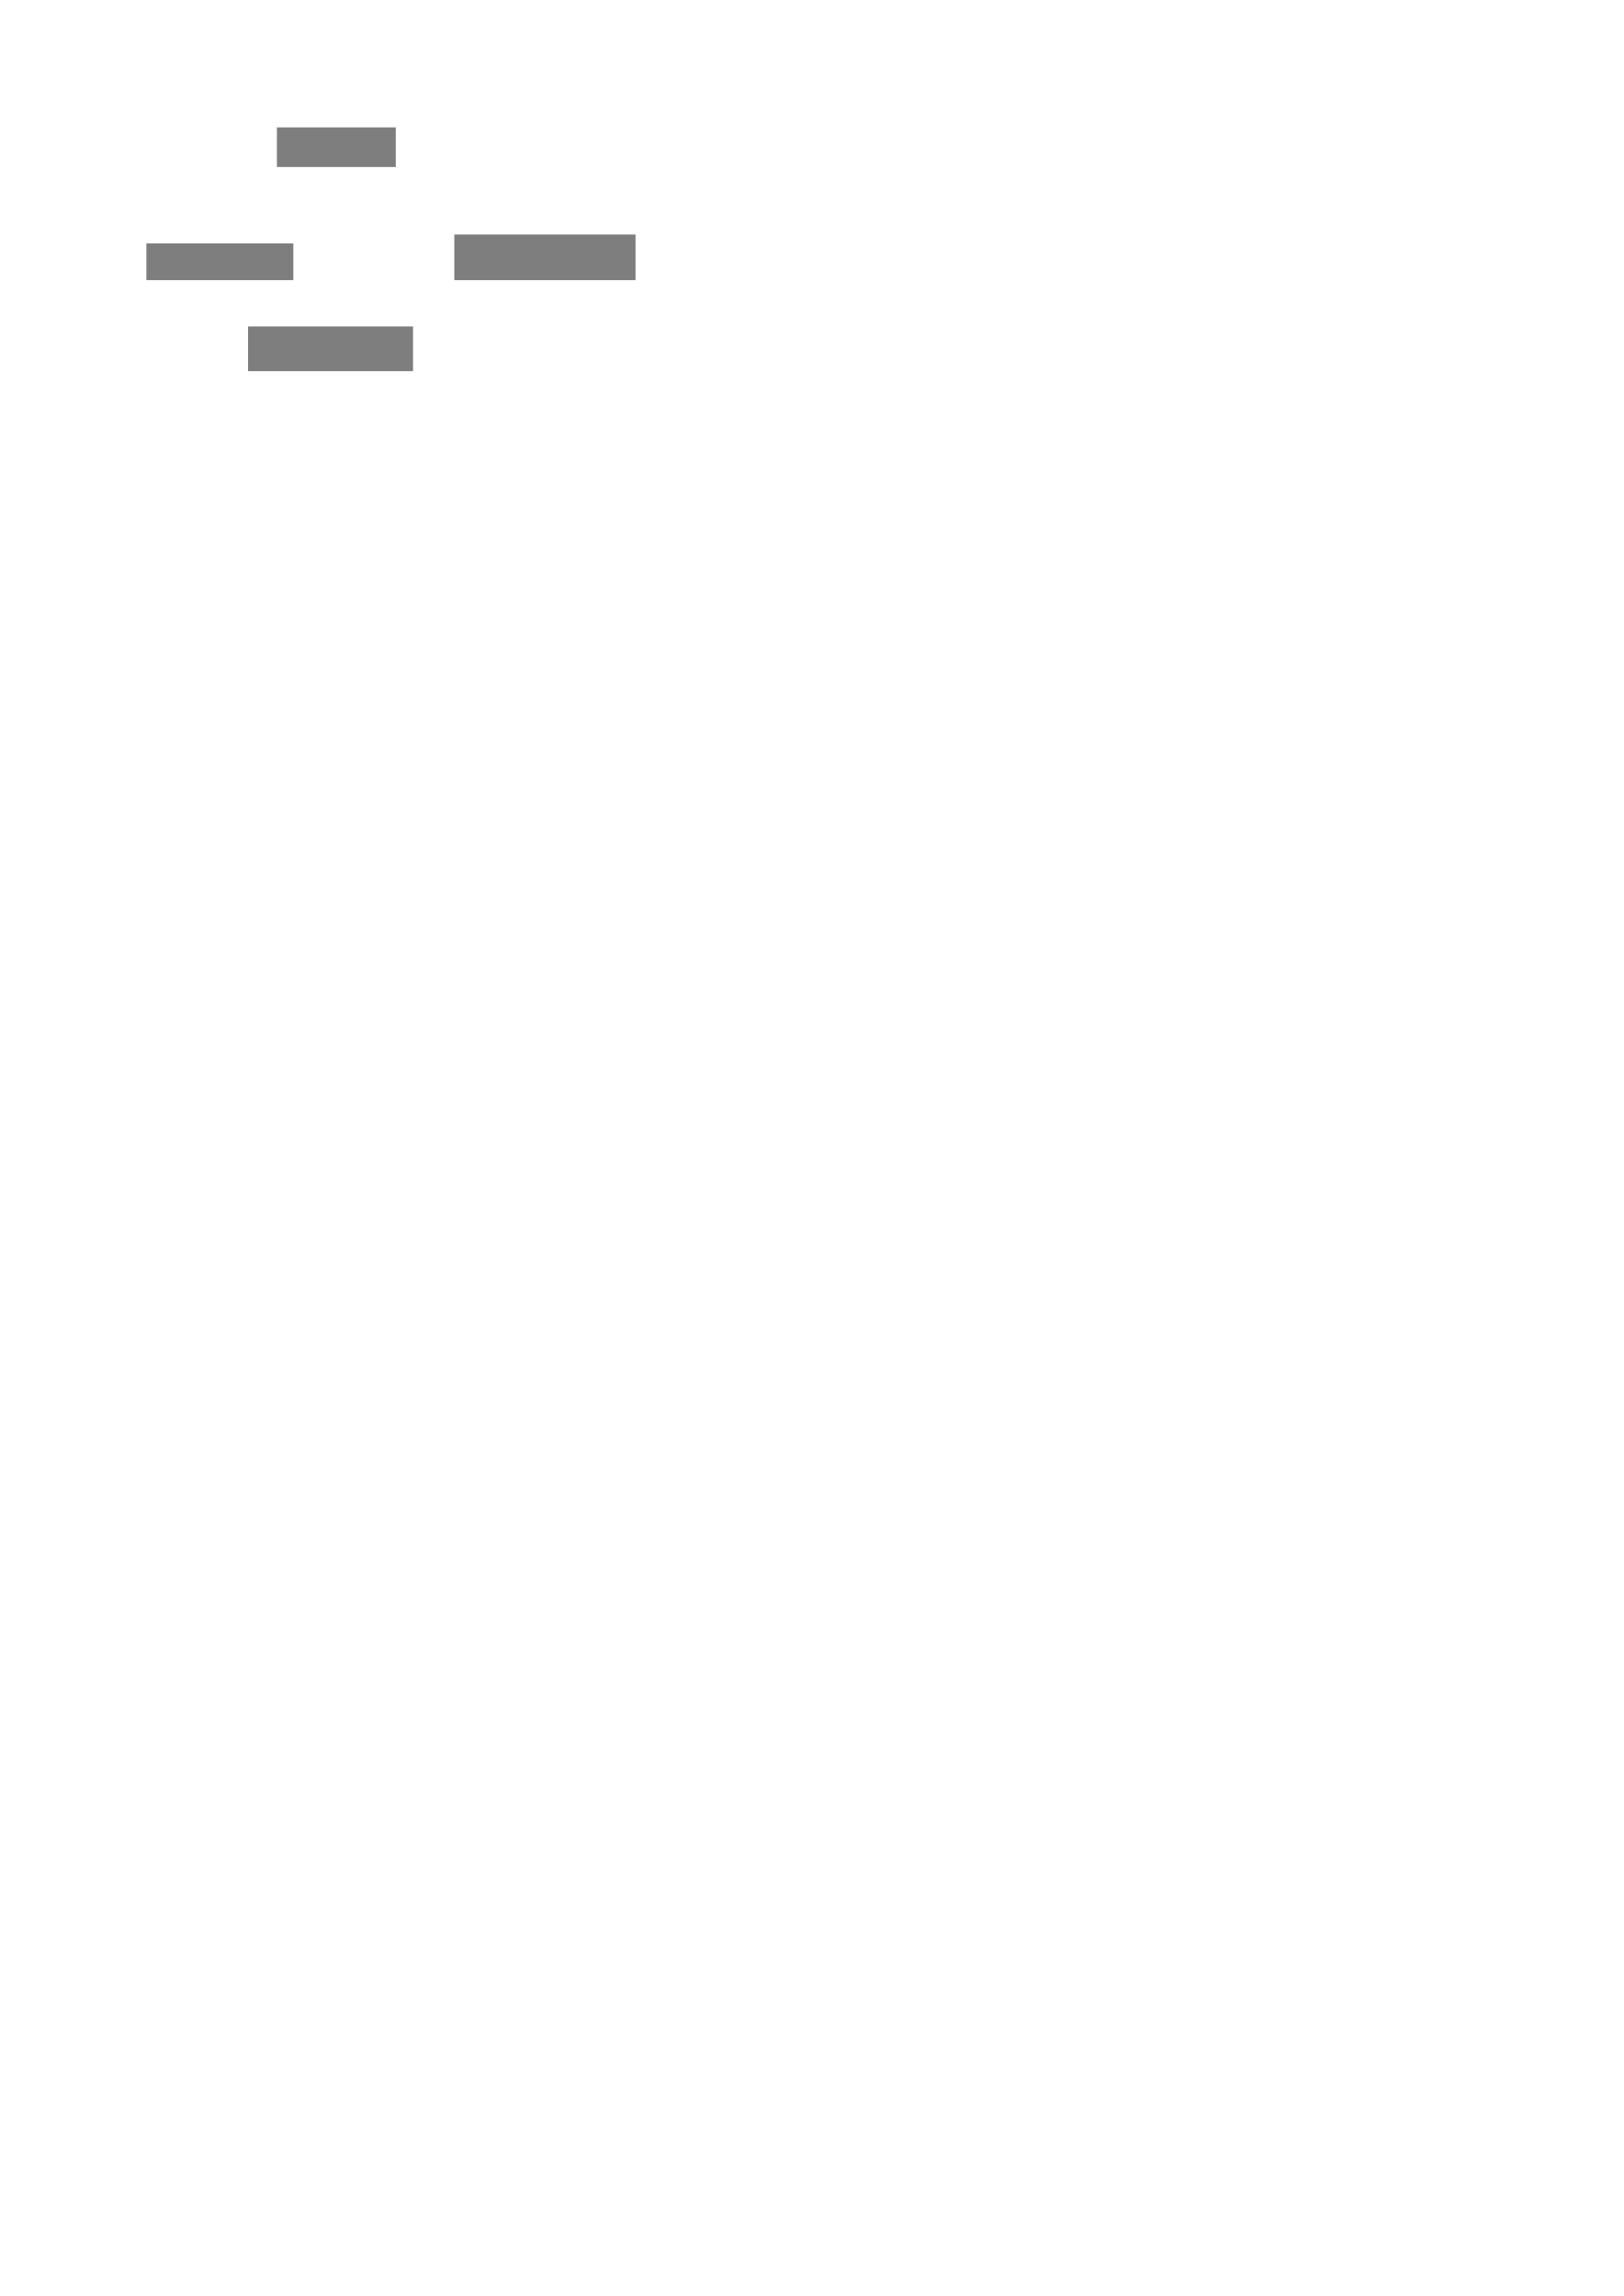
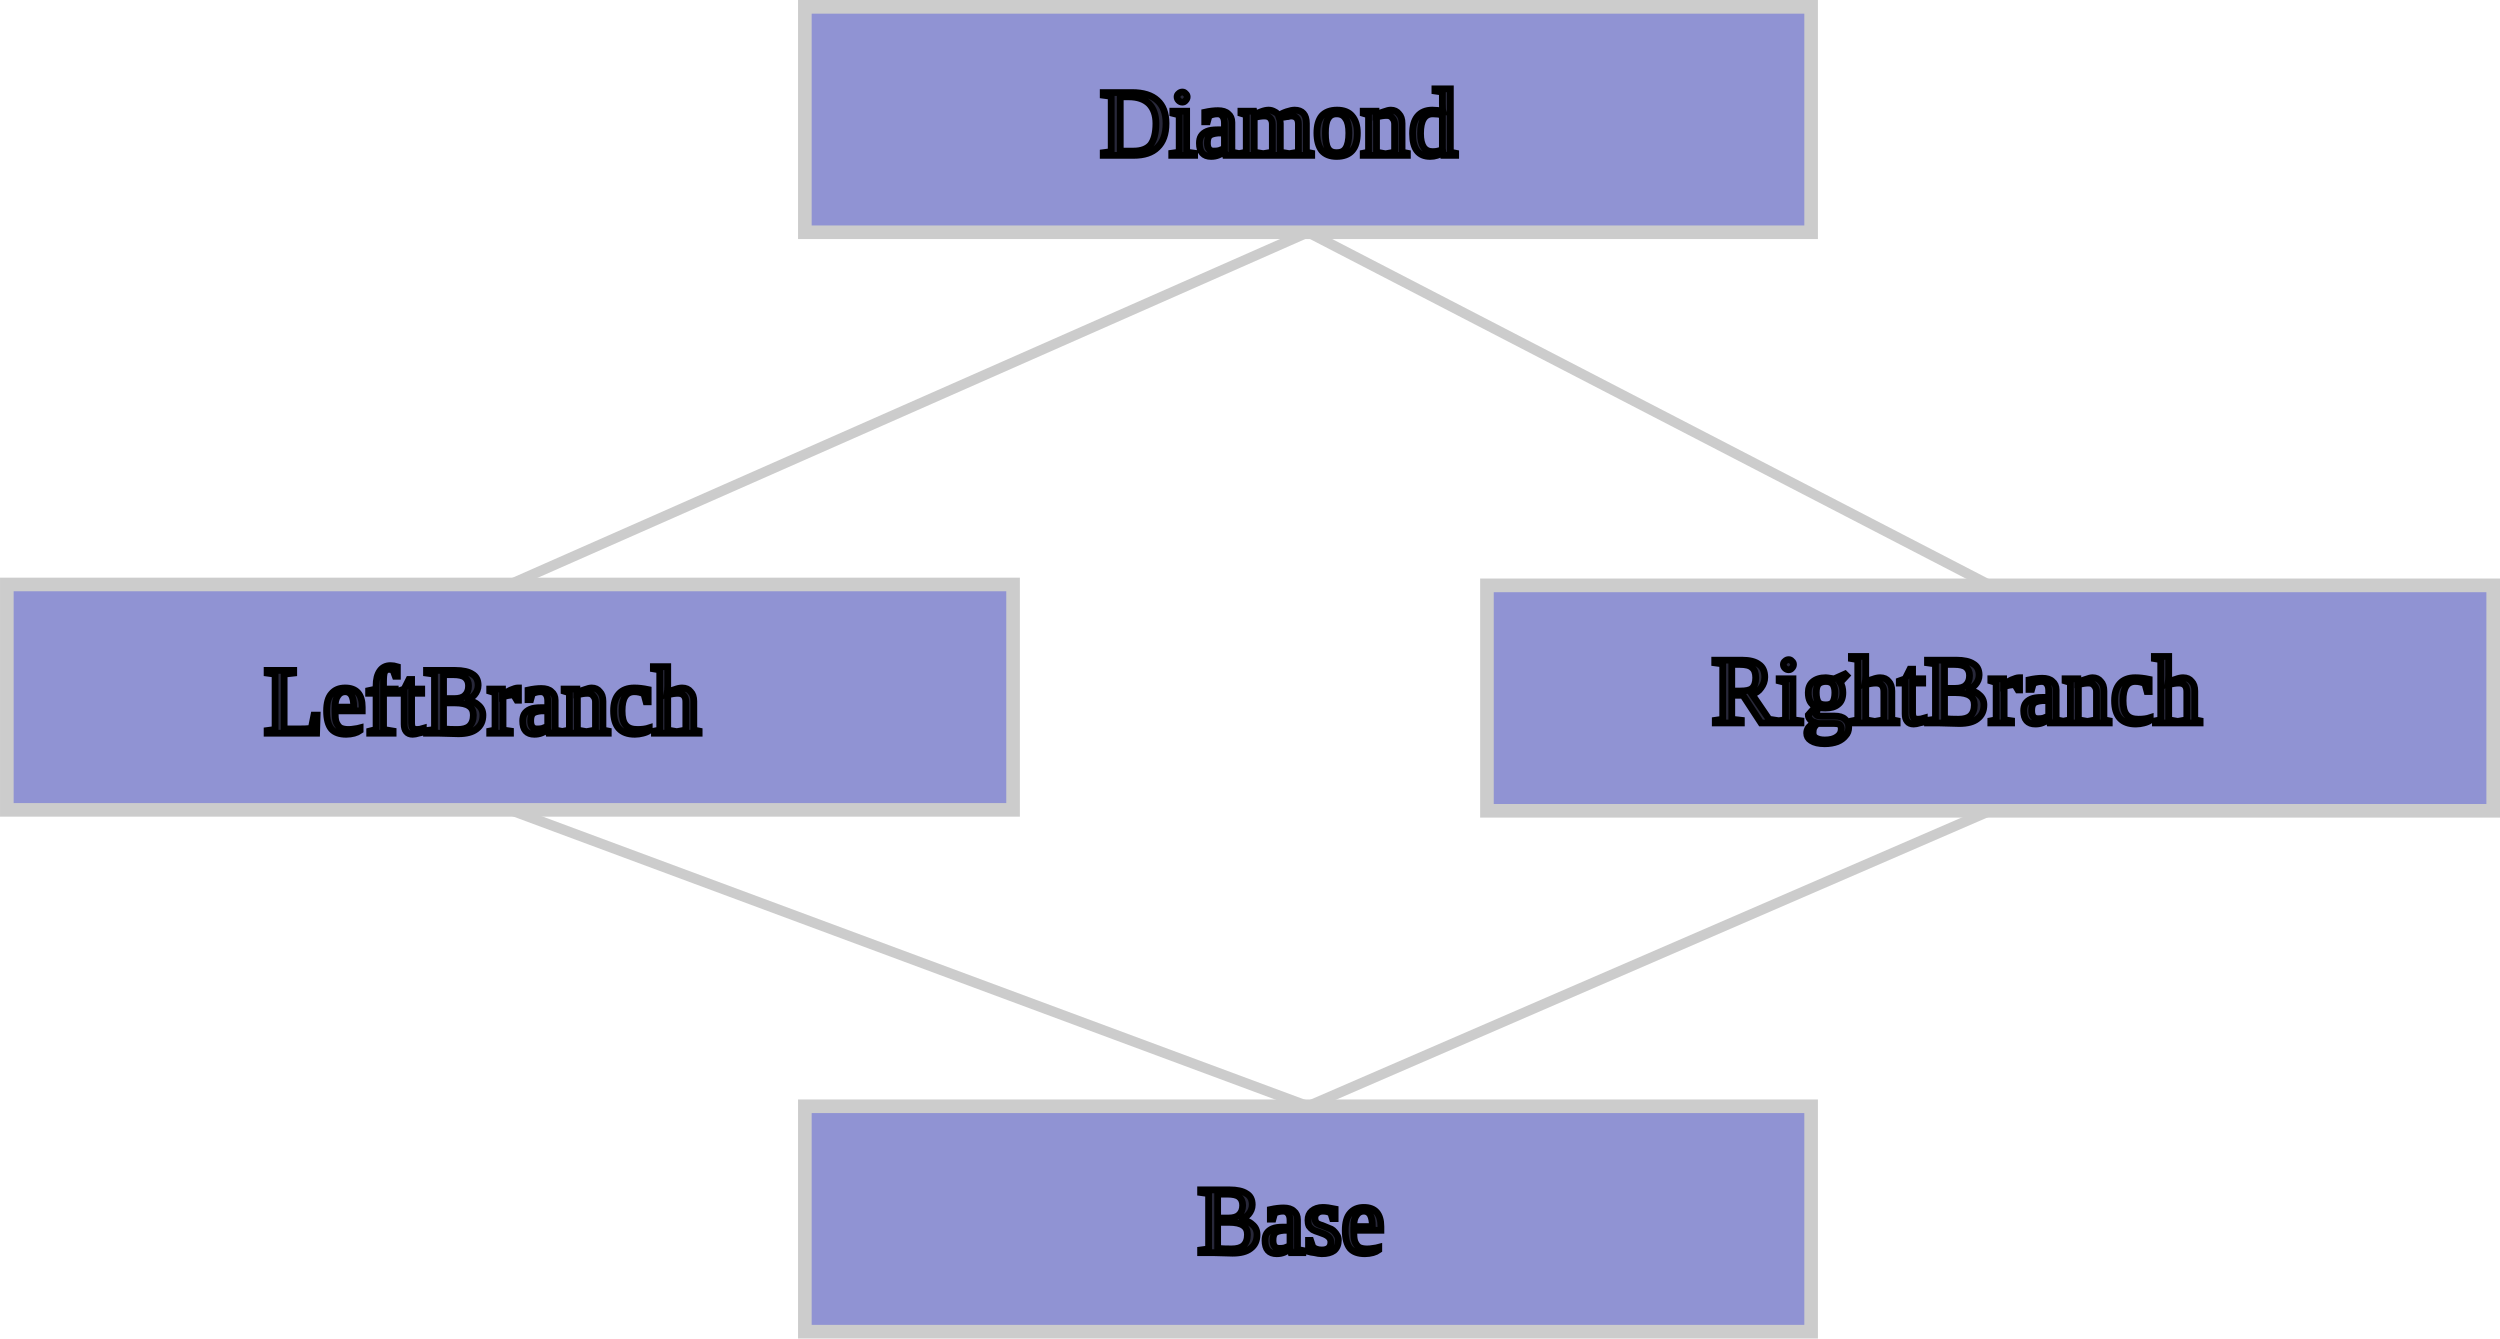
- <svg xmlns="http://www.w3.org/2000/svg" width="210mm" height="297mm" viewBox="0 0 210 297" version="1.1" id="svg5">
+ <svg xmlns="http://www.w3.org/2000/svg" width="73.396mm" height="39.296mm" viewBox="0 0 73.396 39.296" version="1.1" id="svg5">
  <defs id="defs2" />
-   <g id="layer1">
-     <rect style="fill:#4d4d4d;fill-opacity:0.726;stroke:#000000;stroke-width:0;stroke-linecap:round;stroke-linejoin:round;stroke-opacity:0" id="rect238" width="15.375" height="5.125" x="35.812" y="16.476" />
-     <rect style="fill:#4d4d4d;fill-opacity:0.726;stroke:#000000;stroke-width:0;stroke-linecap:round;stroke-linejoin:round;stroke-opacity:0" id="rect240" width="19.005" height="4.751" x="18.932" y="31.488" />
-     <rect style="fill:#4d4d4d;fill-opacity:0.726;stroke:#000000;stroke-width:0;stroke-linecap:round;stroke-linejoin:round;stroke-opacity:0" id="rect242" width="23.439" height="5.902" x="58.757" y="30.337" />
-     <rect style="fill:#4d4d4d;fill-opacity:0.726;stroke:#000000;stroke-width:0;stroke-linecap:round;stroke-linejoin:round;stroke-opacity:0" id="rect244" width="21.336" height="5.785" x="32.082" y="42.228" />
+   <g id="layer1" transform="translate(-26.84962,-16.11854)">
+     <rect style="fill:#666ac2;fill-opacity:0.726;stroke:#cccccc;stroke-width:0.4;stroke-linecap:round;stroke-linejoin:miter;stroke-dasharray:none;stroke-opacity:1" id="rect394" width="29.542" height="6.618" x="50.479" y="16.319" />
+     <text xml:space="preserve" style="font-size:2.81px;fill:#000000;fill-opacity:0.726;stroke:#000000;stroke-width:0.199;stroke-linecap:round;stroke-linejoin:miter;stroke-dasharray:none;stroke-opacity:1" x="59.162" y="20.681" id="text1162">
+       <tspan style="fill:#000000;stroke:#000000;stroke-width:0.199;stroke-dasharray:none" x="59.162" y="20.681" id="tspan1890">Diamond</tspan>
+     </text>
+     <rect style="fill:#666ac2;fill-opacity:0.726;stroke:#cccccc;stroke-width:0.4;stroke-linecap:round;stroke-linejoin:miter;stroke-dasharray:none;stroke-opacity:1" id="rect394-8" width="29.542" height="6.618" x="27.05" y="33.277" />
+     <text xml:space="preserve" style="font-size:2.81px;fill:#000000;fill-opacity:0.726;stroke:#000000;stroke-width:0.199;stroke-linecap:round;stroke-linejoin:miter;stroke-dasharray:none;stroke-opacity:1" x="34.615" y="37.646" id="text1162-7">
+       <tspan style="fill:#000000;stroke:#000000;stroke-width:0.199;stroke-dasharray:none" x="34.615" y="37.646" id="tspan7571">LeftBranch</tspan>
+     </text>
+     <rect style="fill:#666ac2;fill-opacity:0.726;stroke:#cccccc;stroke-width:0.4;stroke-linecap:round;stroke-linejoin:miter;stroke-dasharray:none;stroke-opacity:1" id="rect394-2" width="29.542" height="6.618" x="70.504" y="33.304" />
+     <text xml:space="preserve" style="font-size:2.81px;fill:#000000;fill-opacity:0.726;stroke:#000000;stroke-width:0.199;stroke-linecap:round;stroke-linejoin:miter;stroke-dasharray:none;stroke-opacity:1" x="77.113" y="37.343" id="text1162-0">
+       <tspan style="fill:#000000;stroke:#000000;stroke-width:0.199;stroke-dasharray:none" x="77.113" y="37.343" id="tspan1890-2">RightBranch</tspan>
+     </text>
+     <rect style="fill:#666ac2;fill-opacity:0.726;stroke:#cccccc;stroke-width:0.4;stroke-linecap:round;stroke-linejoin:miter;stroke-dasharray:none;stroke-opacity:1" id="rect394-3" width="29.542" height="6.618" x="50.479" y="48.597" />
+     <text xml:space="preserve" style="font-size:2.81px;fill:#000000;fill-opacity:0.726;stroke:#000000;stroke-width:0.199;stroke-linecap:round;stroke-linejoin:miter;stroke-dasharray:none;stroke-opacity:1" x="62.019" y="52.895" id="text1162-75">
+       <tspan style="fill:#000000;stroke:#000000;stroke-width:0.199;stroke-dasharray:none" x="62.019" y="52.895" id="tspan1890-92">Base</tspan>
+     </text>
+     <path style="fill:#df8f87;fill-opacity:0.726;stroke:#cccccc;stroke-width:0.3;stroke-linecap:round" d="M 65.25,22.937 41.821,33.277" id="path7575" />
+     <path style="fill:#df8f87;fill-opacity:0.726;stroke:#cccccc;stroke-width:0.3;stroke-linecap:round" d="M 65.25,22.937 85.275,33.304" id="path7577" />
+     <path style="fill:#df8f87;fill-opacity:0.726;stroke:#cccccc;stroke-width:0.3;stroke-linecap:round" d="M 85.275,39.922 65.25,48.597" id="path7579" />
+     <path style="fill:#df8f87;fill-opacity:0.726;stroke:#cccccc;stroke-width:0.3;stroke-linecap:round" d="m 41.821,39.895 23.429,8.702" id="path7581" />
  </g>
</svg>
